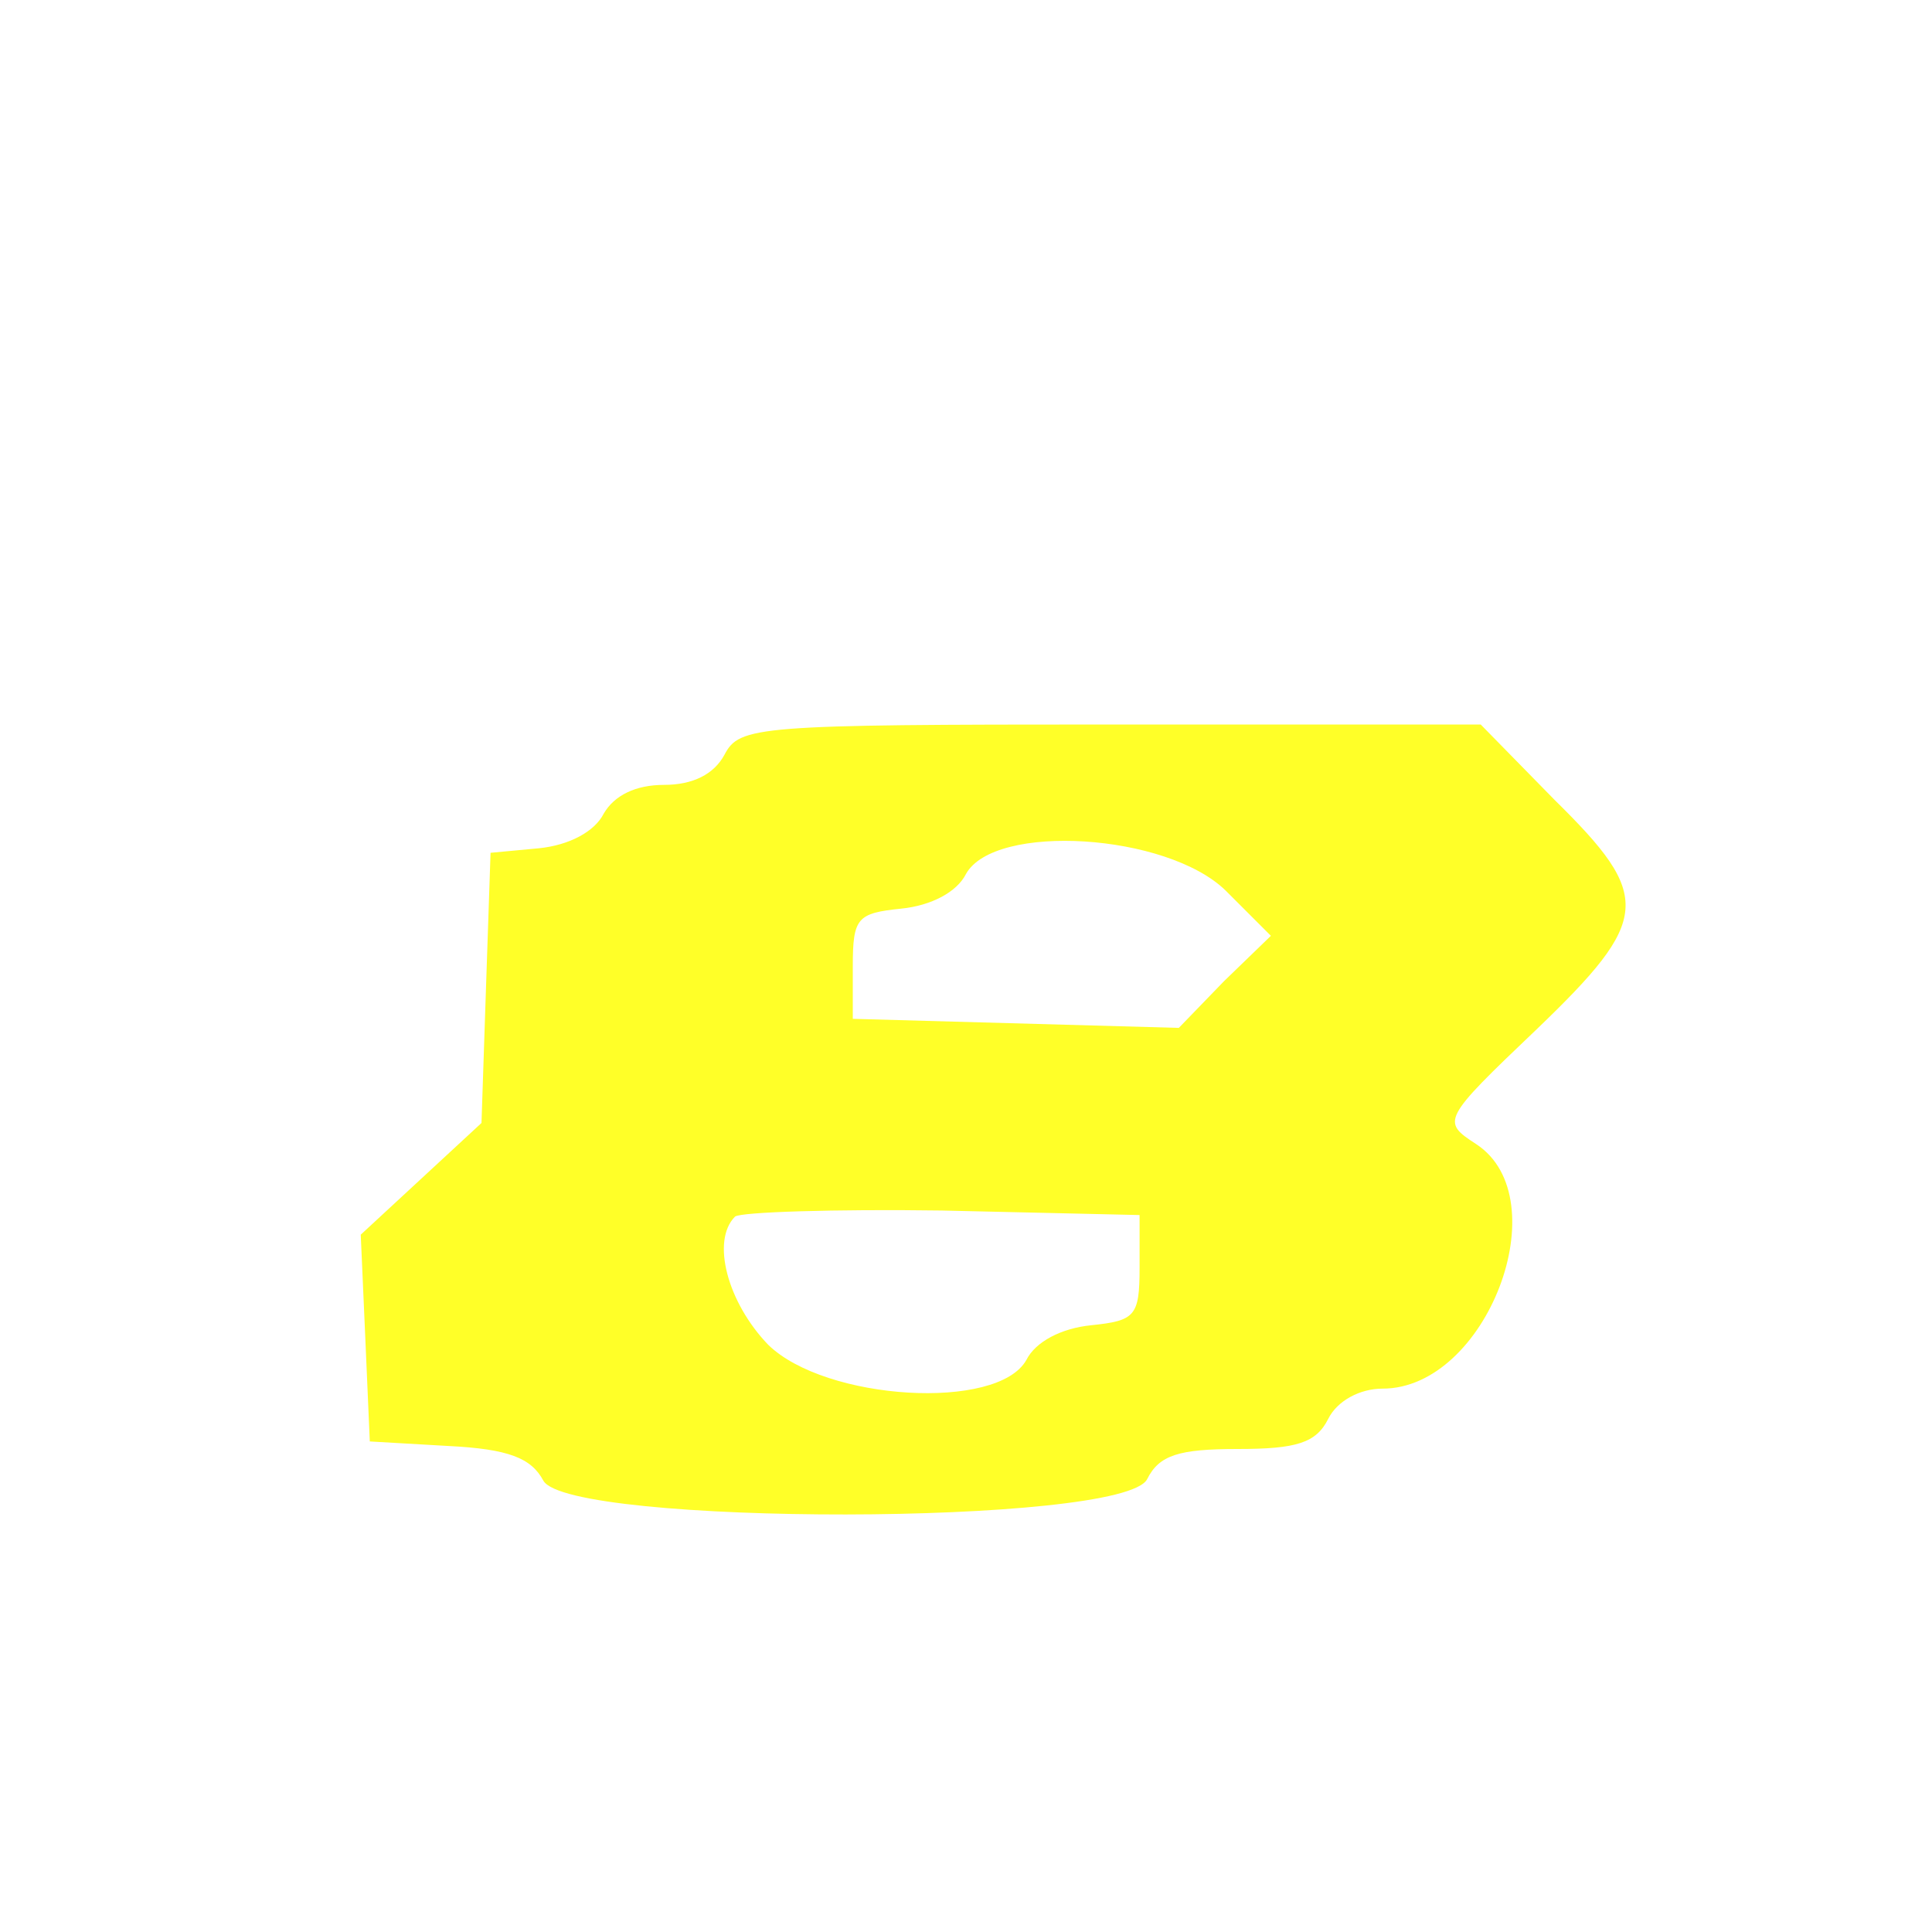
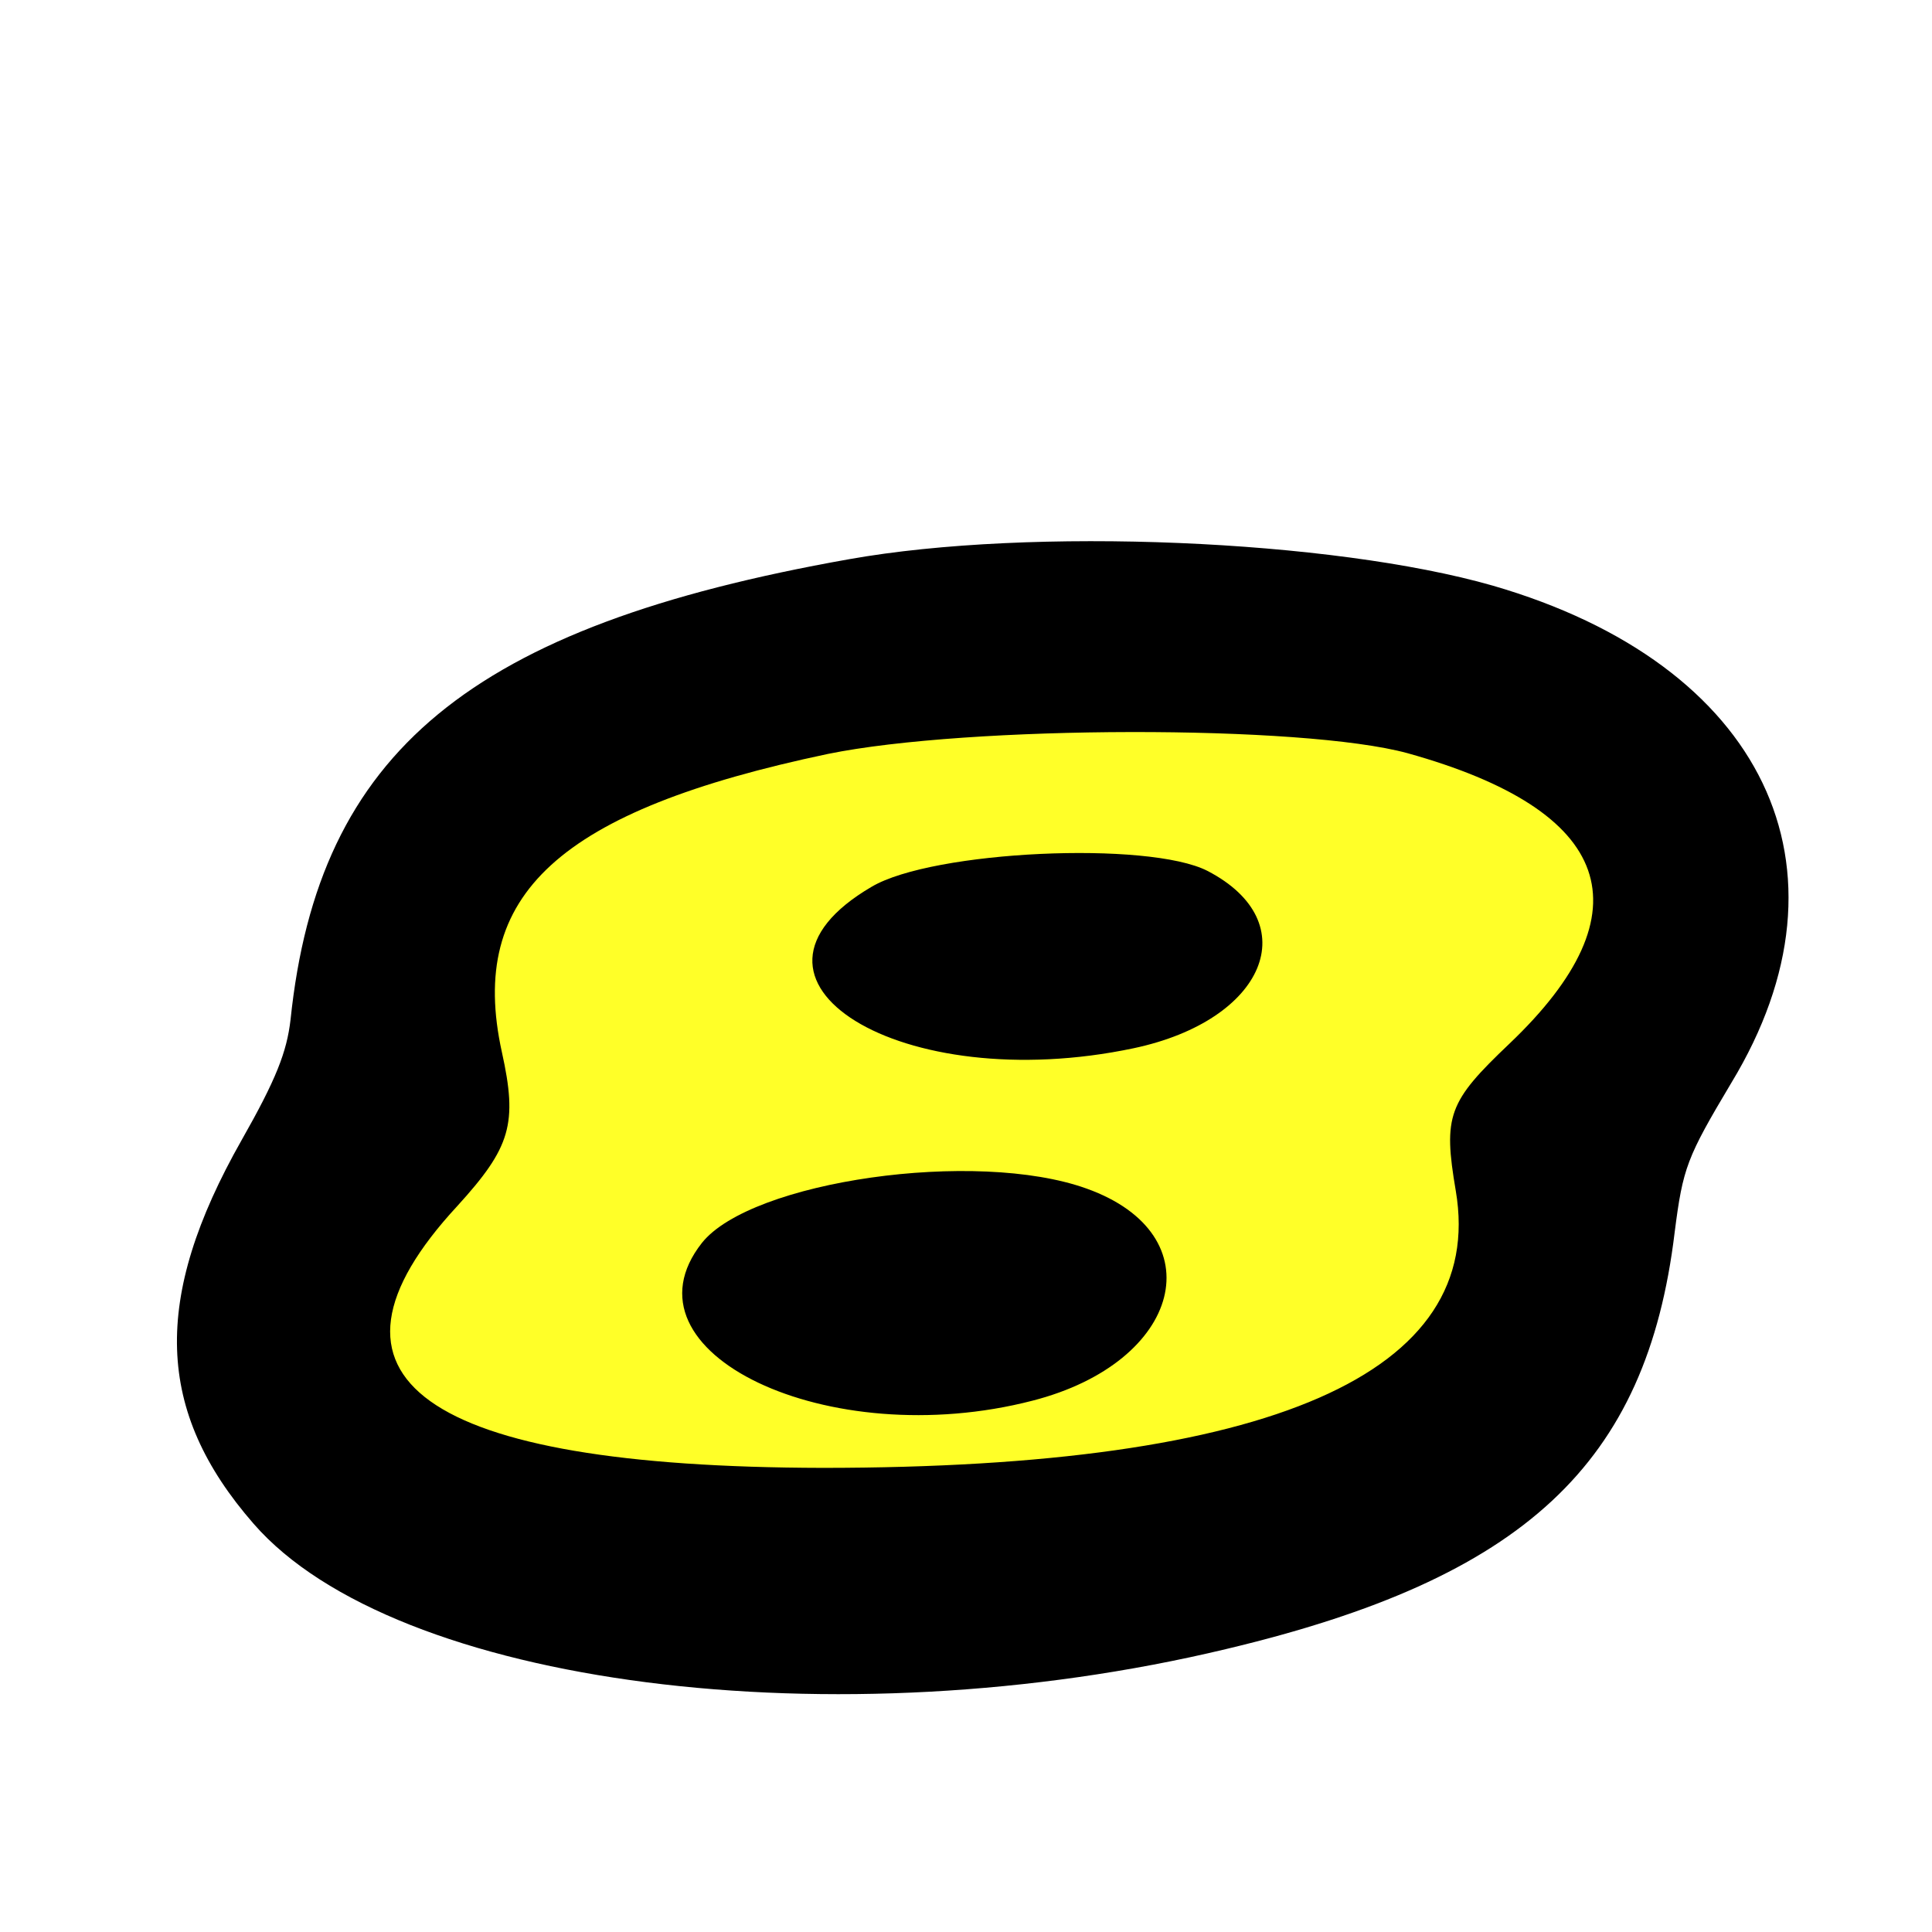
- <svg xmlns="http://www.w3.org/2000/svg" data-native-size="32x32" data-glyph="digit-yellow-8" version="1.0" width="128pt" height="128pt" viewBox="0 0 128 128" preserveAspectRatio="xMidYMid meet">
-   <g transform="translate(0,128) scale(0.1,-0.1)" fill="#FFFF28" data-sampled-ink="#FFFF28" stroke="none">
-     <path d="M480 780 c-7 -13 -21 -20 -40 -20 -19 0 -33 -7 -40 -19 -6 -12 -23 -21 -43 -23 l-32 -3 -3 -89 -3 -90 -40 -37 -40 -37 3 -68 3 -69 52 -3 c40 -2 55 -8 63 -23 17 -30 384 -30 400 1 8 16 21 20 60 20 39 0 52 4 60 20 6 12 21 20 36 20 69 0 117 126 62 162 -23 15 -23 16 40 76 76 73 77 88 12 152 l-49 50 -245 0 c-235 0 -246 -1 -256 -20z m332 -90 l30 -30 -31 -30 -30 -31 -108 3 -108 3 0 35 c0 32 3 35 32 38 20 2 37 11 43 23 19 34 133 27 172 -11z m-57 -250 c0 -32 -3 -35 -32 -38 -20 -2 -37 -11 -43 -23 -19 -34 -133 -27 -171 10 -27 28 -38 69 -22 85 4 3 66 5 137 4 l131 -3 0 -35z" />
+ <svg xmlns="http://www.w3.org/2000/svg" data-native-size="32x32" data-glyph="digit-yellow-8" version="1.0" width="256pt" height="256pt" viewBox="0 0 256 256" preserveAspectRatio="xMidYMid meet">
+   <g transform="translate(0,256) scale(0.1,-0.1)" fill="#000000" data-sampled-ink="#000000" stroke="none">
+     <path d="M1125 1819 c-502 -89 -703 -255 -740 -610 -5 -43 -19 -79 -65 -160 -119 -210 -114 -359 16 -508 187 -215 772 -290 1289 -166 395 94 557 245 594 552 11 86 16 99 75 198 173 285 43 555 -316 659 -213 61 -612 78 -853 35z" />
+   </g>
+   <g transform="translate(0,256) scale(0.1,-0.1)" fill="#FFFF28" data-sampled-ink="#FFFF28" stroke="none">
+     <path d="M1097 1561 c-356 -75 -478 -186 -432 -395 21 -95 12 -126 -59 -204 -211 -228 -46 -346 484 -347 594 0 880 125 839 367 -17 100 -10 118 71 195 185 176 138 309 -135 385 -139 38 -582 37 -768 -1z m503 -155 c131 -68 77 -198 -98 -235 -308 -65 -559 90 -347 214 81 48 367 61 445 21z m-160 -421 c170 -61 127 -230 -72 -281 -271 -70 -552 64 -438 209 65 82 363 125 510 72z" />
  </g>
</svg>
